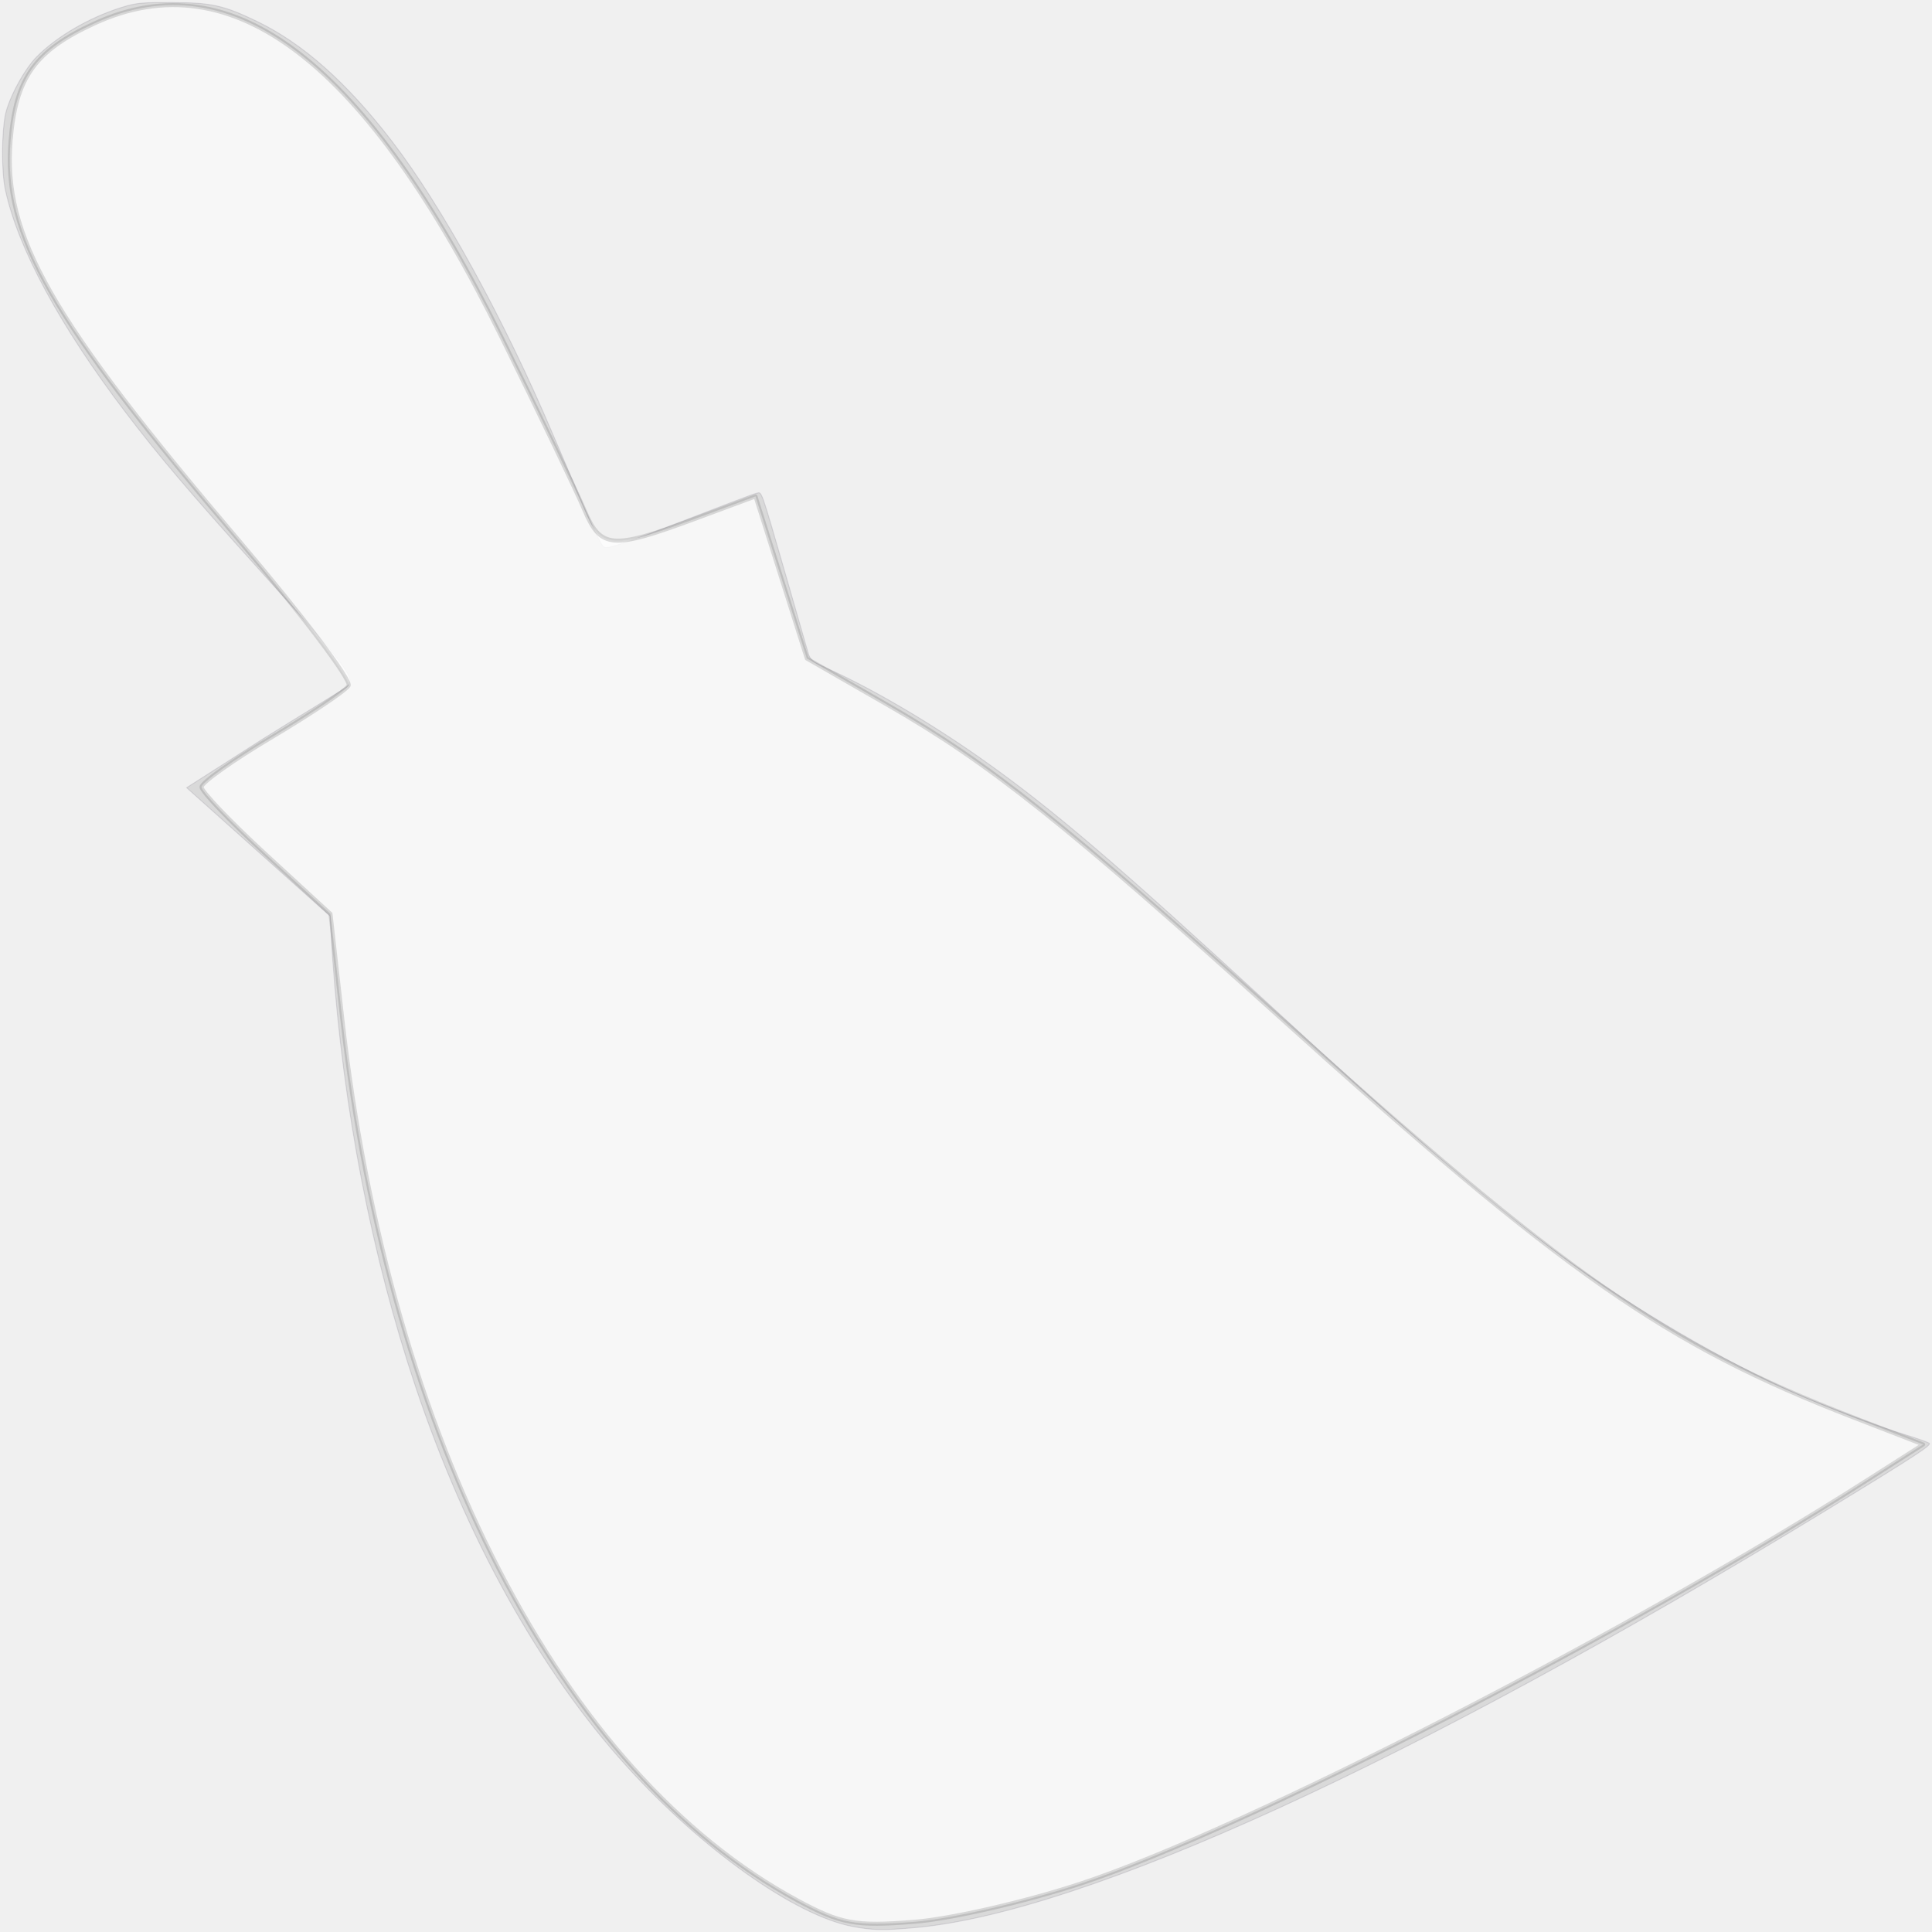
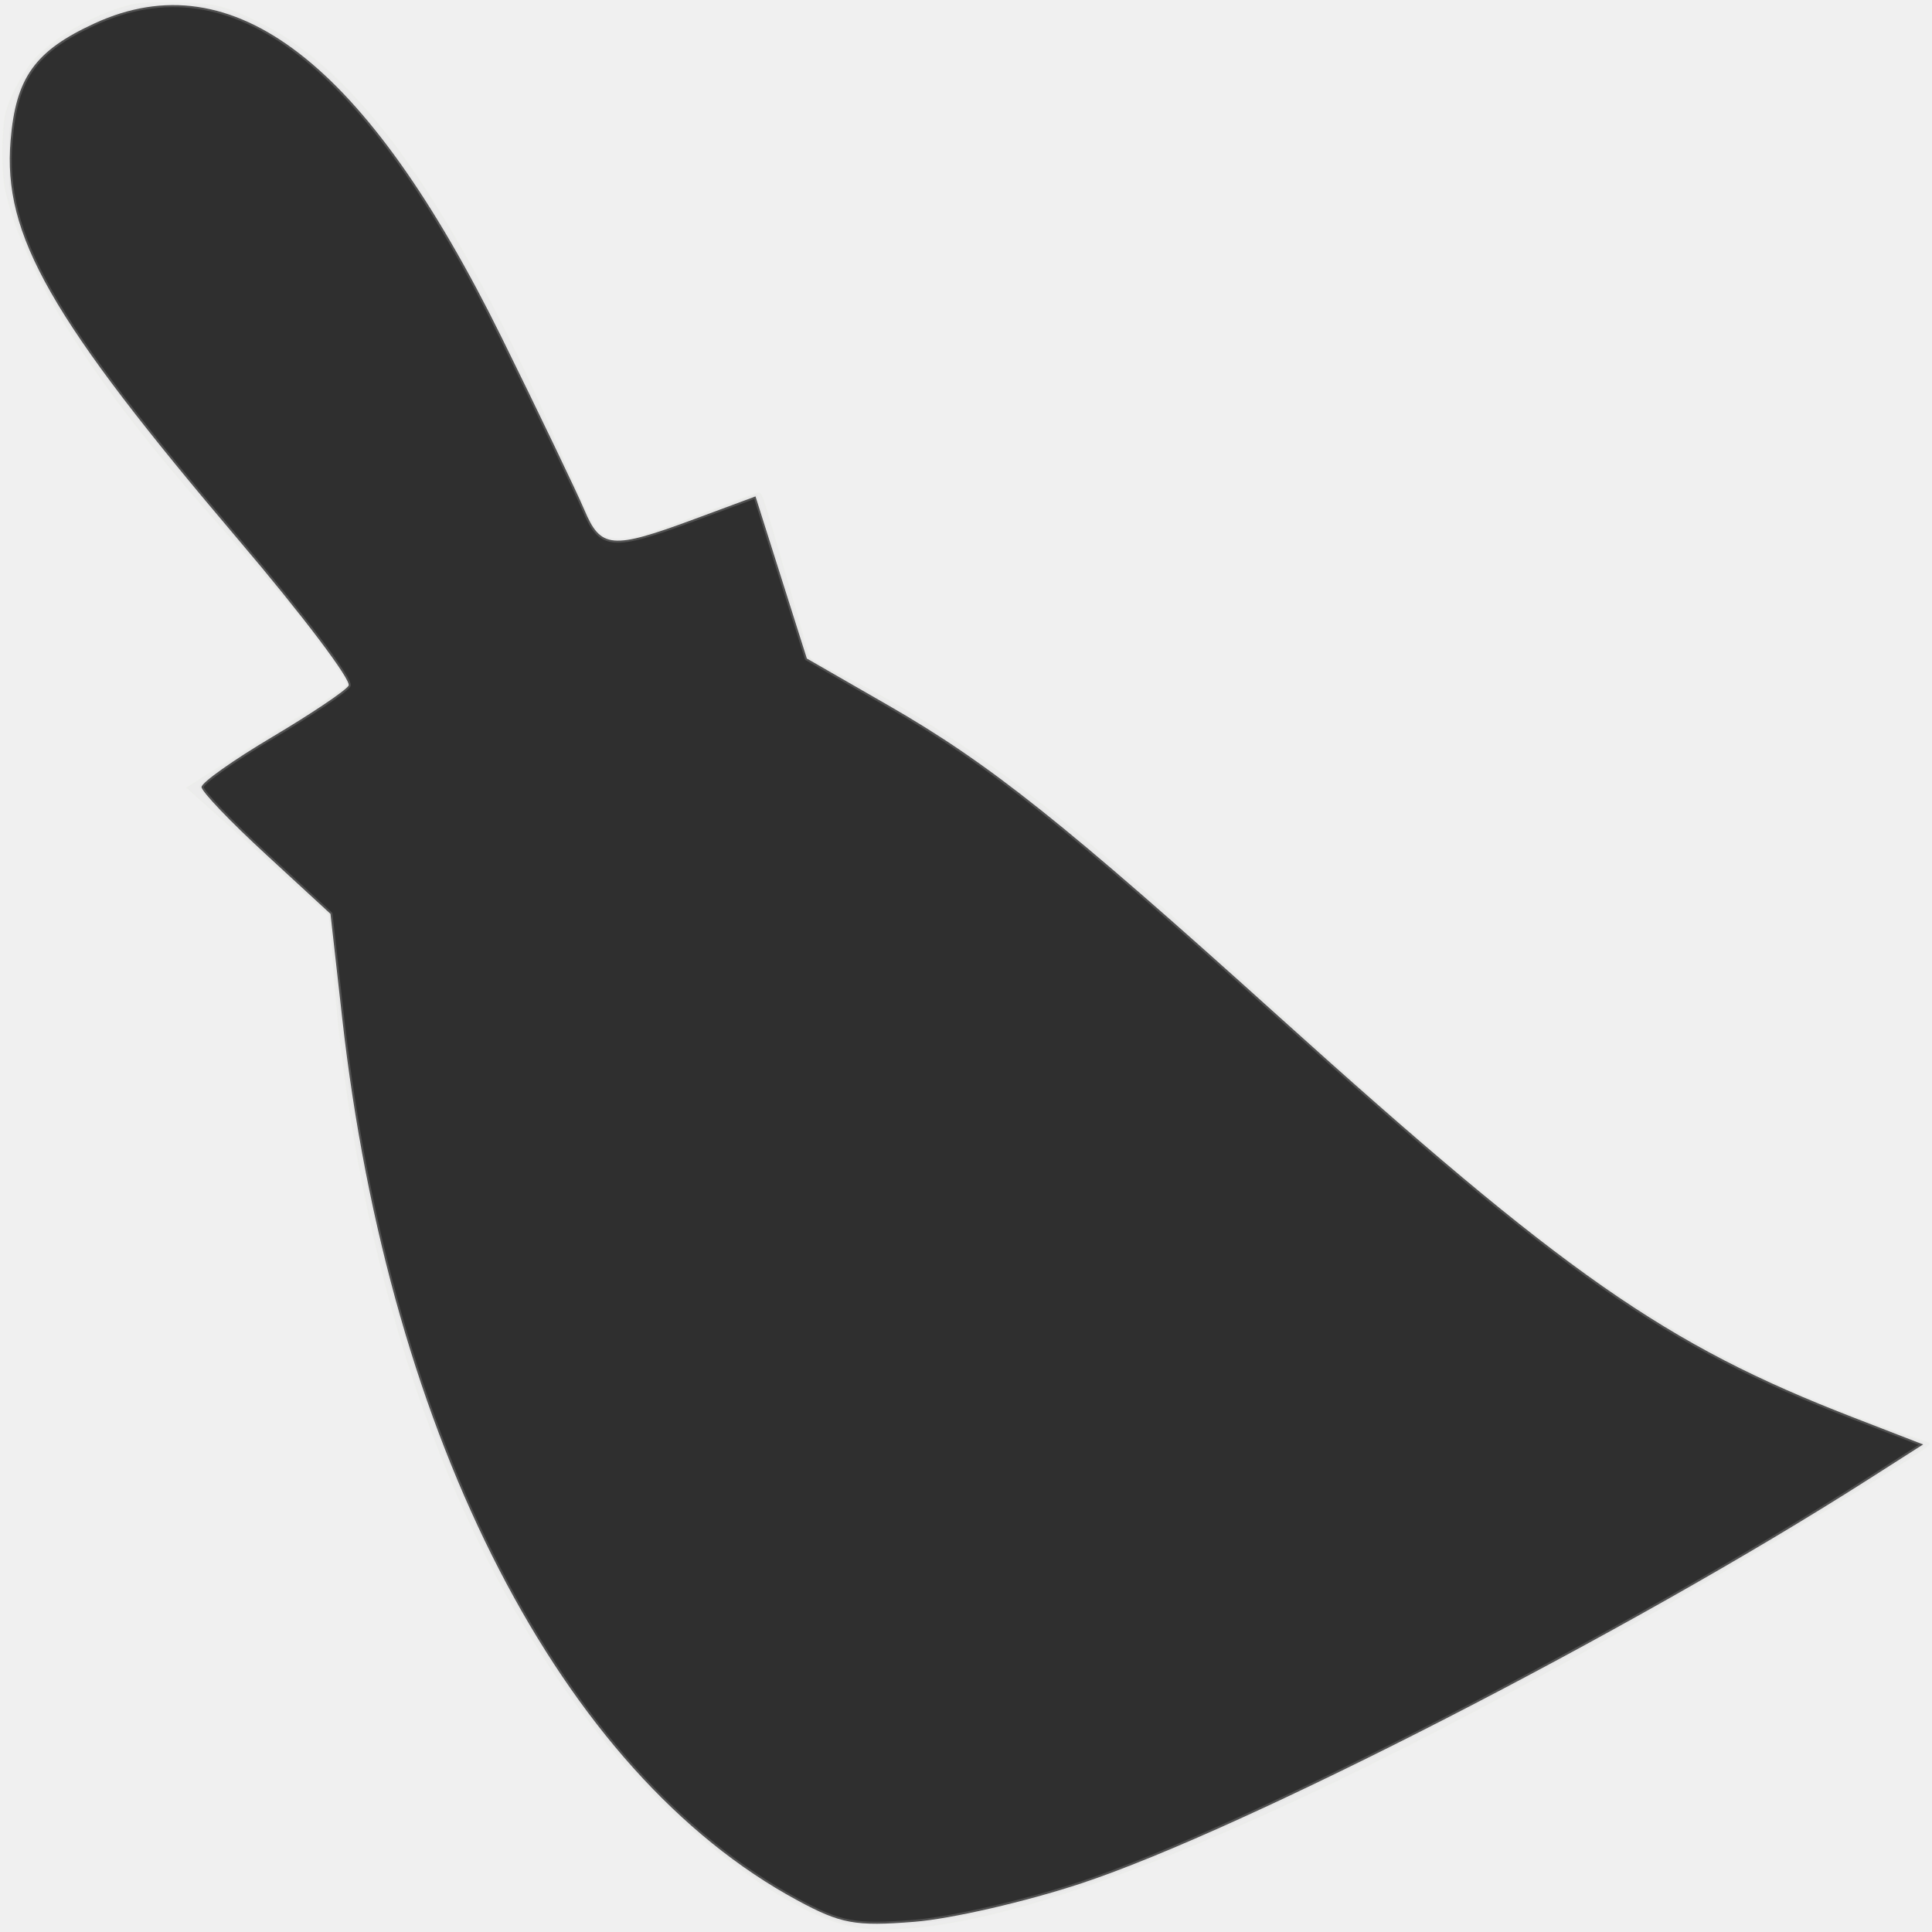
<svg xmlns="http://www.w3.org/2000/svg" width="48" height="48" id="svg4020" version="1.1">
-   <defs id="defs4022" />
+   <defs id="defs4022">
+     <filter id="filter2985" x="0" y="0" width="1" height="1" color-interpolation-filters="sRGB">
+       <feColorMatrix id="feColorMatrix2987" type="saturate" values="1" result="fbSourceGraphic" />
+       <feColorMatrix id="feColorMatrix2989" in="fbSourceGraphic" values="-1 0 0 0 1 0 -1 0 0 1 0 0 -1 0 1 0 0 0 1 0 " />
+     </filter>
+     <filter id="filter2991" x="0" y="0" width="1" height="1" color-interpolation-filters="sRGB">
+       <feColorMatrix id="feColorMatrix2993" type="saturate" values="1" result="fbSourceGraphic" />
+       <feColorMatrix id="feColorMatrix2995" in="fbSourceGraphic" values="-1 0 0 0 1 0 -1 0 0 1 0 0 -1 0 1 0 0 0 1 0 " />
+     </filter>
+   </defs>
  <g id="layer1" transform="translate(0,-1004.362)">
-     <path style="opacity:0.6;fill:#333333;fill-opacity:0.2;fill-rule:nonzero;stroke:#221733;stroke-width:0.023;stroke-linecap:butt;stroke-linejoin:round;stroke-miterlimit:4;stroke-opacity:0.2;stroke-dasharray:none" id="path3931" d="m 345.469,81.219 c -0.74,0 -0.88,-0.002 -1.281,0.125 -0.805,0.254 -1.598,0.719 -2.094,1.219 -0.319,0.321 -0.7,1.047 -0.781,1.438 -0.089,0.43 -0.103,1.399 0,1.875 0.313,1.449 1.359,3.38 2.969,5.5 0.832,1.095 1.579,1.976 3.344,3.938 2.263,2.516 2.403,2.694 2.156,2.906 -0.064,0.055 -1.002,0.62 -2.062,1.281 l -1.906,1.219 1.781,1.594 1.781,1.594 0.062,1.031 c 0.266,3.797 0.986,7.448 2.062,10.656 1.26,3.755 3.079,7.042 5.25,9.438 1.856,2.048 4.164,3.694 5.594,3.969 0.496,0.095 0.759,0.104 1.562,0.031 4.218,-0.38 12.37,-4.105 22.594,-10.344 2.365,-1.443 2.652,-1.643 2.594,-1.688 -0.026,-0.02 -0.306,-0.122 -0.625,-0.219 -0.662,-0.201 -2.064,-0.741 -2.719,-1.031 -1.721,-0.765 -3.987,-2.076 -5.75,-3.375 -1.883,-1.387 -3.507,-2.775 -7.312,-6.281 -3.606,-3.322 -5.295,-4.791 -7.094,-6.062 -1.277,-0.903 -2.672,-1.723 -3.75,-2.219 -0.489,-0.225 -0.54,-0.253 -0.594,-0.438 -0.033,-0.112 -0.27,-0.941 -0.531,-1.844 -0.675,-2.333 -0.614,-2.145 -0.75,-2.125 -0.065,0.01 -0.925,0.34 -1.906,0.719 -1.357,0.524 -1.8,0.667 -1.875,0.625 -0.093,-0.051 -0.302,-0.51 -1.281,-2.812 -1.236,-2.907 -2.755,-5.664 -4,-7.281 -1.126,-1.463 -2.212,-2.422 -3.344,-2.969 -0.819,-0.396 -1.135,-0.469 -2.094,-0.469 z" transform="matrix(1.000312,0,0,1.0003,-341.2844,923.1816)" />
-     <path style="opacity:0.8;fill:#ffffff;fill-opacity:1;fill-rule:nonzero;stroke:#333333;stroke-width:0.1;stroke-linecap:butt;stroke-linejoin:round;stroke-miterlimit:4;stroke-opacity:0.2;stroke-dasharray:none" d="M 19.807,47.212 C 13.956,44.055 9.679,35.766 8.503,25.306 L 8.211,22.705 6.609,21.23 c -0.881,-0.811 -1.602,-1.565 -1.602,-1.676 0,-0.111 0.79,-0.671 1.755,-1.244 0.965,-0.574 1.82,-1.147 1.899,-1.275 C 8.74,16.908 7.519,15.29 5.948,13.441 1.239,7.897 0.067,5.847 0.263,3.492 0.393,1.923 0.868,1.26 2.355,0.578 5.791,-1 9.094,1.551 12.465,8.387 c 0.938,1.902 1.861,3.828 2.052,4.279 0.408,0.967 0.684,0.991 2.738,0.229 l 1.515,-0.562 0.638,2.014 0.638,2.014 2.029,1.166 c 2.51,1.443 4.379,2.932 9.701,7.732 7.099,6.403 9.604,8.151 14.251,9.95 l 1.752,0.678 -1.373,0.876 C 40.506,40.529 30.927,45.445 26.867,46.791 c -1.367,0.453 -3.237,0.884 -4.155,0.956 -1.469,0.116 -1.818,0.052 -2.906,-0.535 z" id="path3758" transform="translate(0,1004.362)" />
+     <path style="opacity:0.6;fill:#333333;fill-opacity:0.2;fill-rule:nonzero;stroke:#221733;stroke-width:0.023;stroke-linecap:butt;stroke-linejoin:round;stroke-miterlimit:4;stroke-opacity:0.2;stroke-dasharray:none;filter:url(#filter2985)" id="path3931" d="m 345.469,81.219 c -0.74,0 -0.88,-0.002 -1.281,0.125 -0.805,0.254 -1.598,0.719 -2.094,1.219 -0.319,0.321 -0.7,1.047 -0.781,1.438 -0.089,0.43 -0.103,1.399 0,1.875 0.313,1.449 1.359,3.38 2.969,5.5 0.832,1.095 1.579,1.976 3.344,3.938 2.263,2.516 2.403,2.694 2.156,2.906 -0.064,0.055 -1.002,0.62 -2.062,1.281 l -1.906,1.219 1.781,1.594 1.781,1.594 0.062,1.031 c 0.266,3.797 0.986,7.448 2.062,10.656 1.26,3.755 3.079,7.042 5.25,9.438 1.856,2.048 4.164,3.694 5.594,3.969 0.496,0.095 0.759,0.104 1.562,0.031 4.218,-0.38 12.37,-4.105 22.594,-10.344 2.365,-1.443 2.652,-1.643 2.594,-1.688 -0.026,-0.02 -0.306,-0.122 -0.625,-0.219 -0.662,-0.201 -2.064,-0.741 -2.719,-1.031 -1.721,-0.765 -3.987,-2.076 -5.75,-3.375 -1.883,-1.387 -3.507,-2.775 -7.312,-6.281 -3.606,-3.322 -5.295,-4.791 -7.094,-6.062 -1.277,-0.903 -2.672,-1.723 -3.75,-2.219 -0.489,-0.225 -0.54,-0.253 -0.594,-0.438 -0.033,-0.112 -0.27,-0.941 -0.531,-1.844 -0.675,-2.333 -0.614,-2.145 -0.75,-2.125 -0.065,0.01 -0.925,0.34 -1.906,0.719 -1.357,0.524 -1.8,0.667 -1.875,0.625 -0.093,-0.051 -0.302,-0.51 -1.281,-2.812 -1.236,-2.907 -2.755,-5.664 -4,-7.281 -1.126,-1.463 -2.212,-2.422 -3.344,-2.969 -0.819,-0.396 -1.135,-0.469 -2.094,-0.469 z" transform="matrix(1.000312,0,0,1.0003,-341.2844,923.1816)" />
+     <path style="opacity:0.8;fill:#ffffff;fill-opacity:1;fill-rule:nonzero;stroke:#333333;stroke-width:0.1;stroke-linecap:butt;stroke-linejoin:round;stroke-miterlimit:4;stroke-opacity:0.2;stroke-dasharray:none;filter:url(#filter2991)" d="M 19.807,47.212 C 13.956,44.055 9.679,35.766 8.503,25.306 L 8.211,22.705 6.609,21.23 c -0.881,-0.811 -1.602,-1.565 -1.602,-1.676 0,-0.111 0.79,-0.671 1.755,-1.244 0.965,-0.574 1.82,-1.147 1.899,-1.275 C 8.74,16.908 7.519,15.29 5.948,13.441 1.239,7.897 0.067,5.847 0.263,3.492 0.393,1.923 0.868,1.26 2.355,0.578 5.791,-1 9.094,1.551 12.465,8.387 c 0.938,1.902 1.861,3.828 2.052,4.279 0.408,0.967 0.684,0.991 2.738,0.229 l 1.515,-0.562 0.638,2.014 0.638,2.014 2.029,1.166 c 2.51,1.443 4.379,2.932 9.701,7.732 7.099,6.403 9.604,8.151 14.251,9.95 l 1.752,0.678 -1.373,0.876 C 40.506,40.529 30.927,45.445 26.867,46.791 c -1.367,0.453 -3.237,0.884 -4.155,0.956 -1.469,0.116 -1.818,0.052 -2.906,-0.535 z" id="path3758" transform="translate(0,1004.362)" />
  </g>
</svg>
